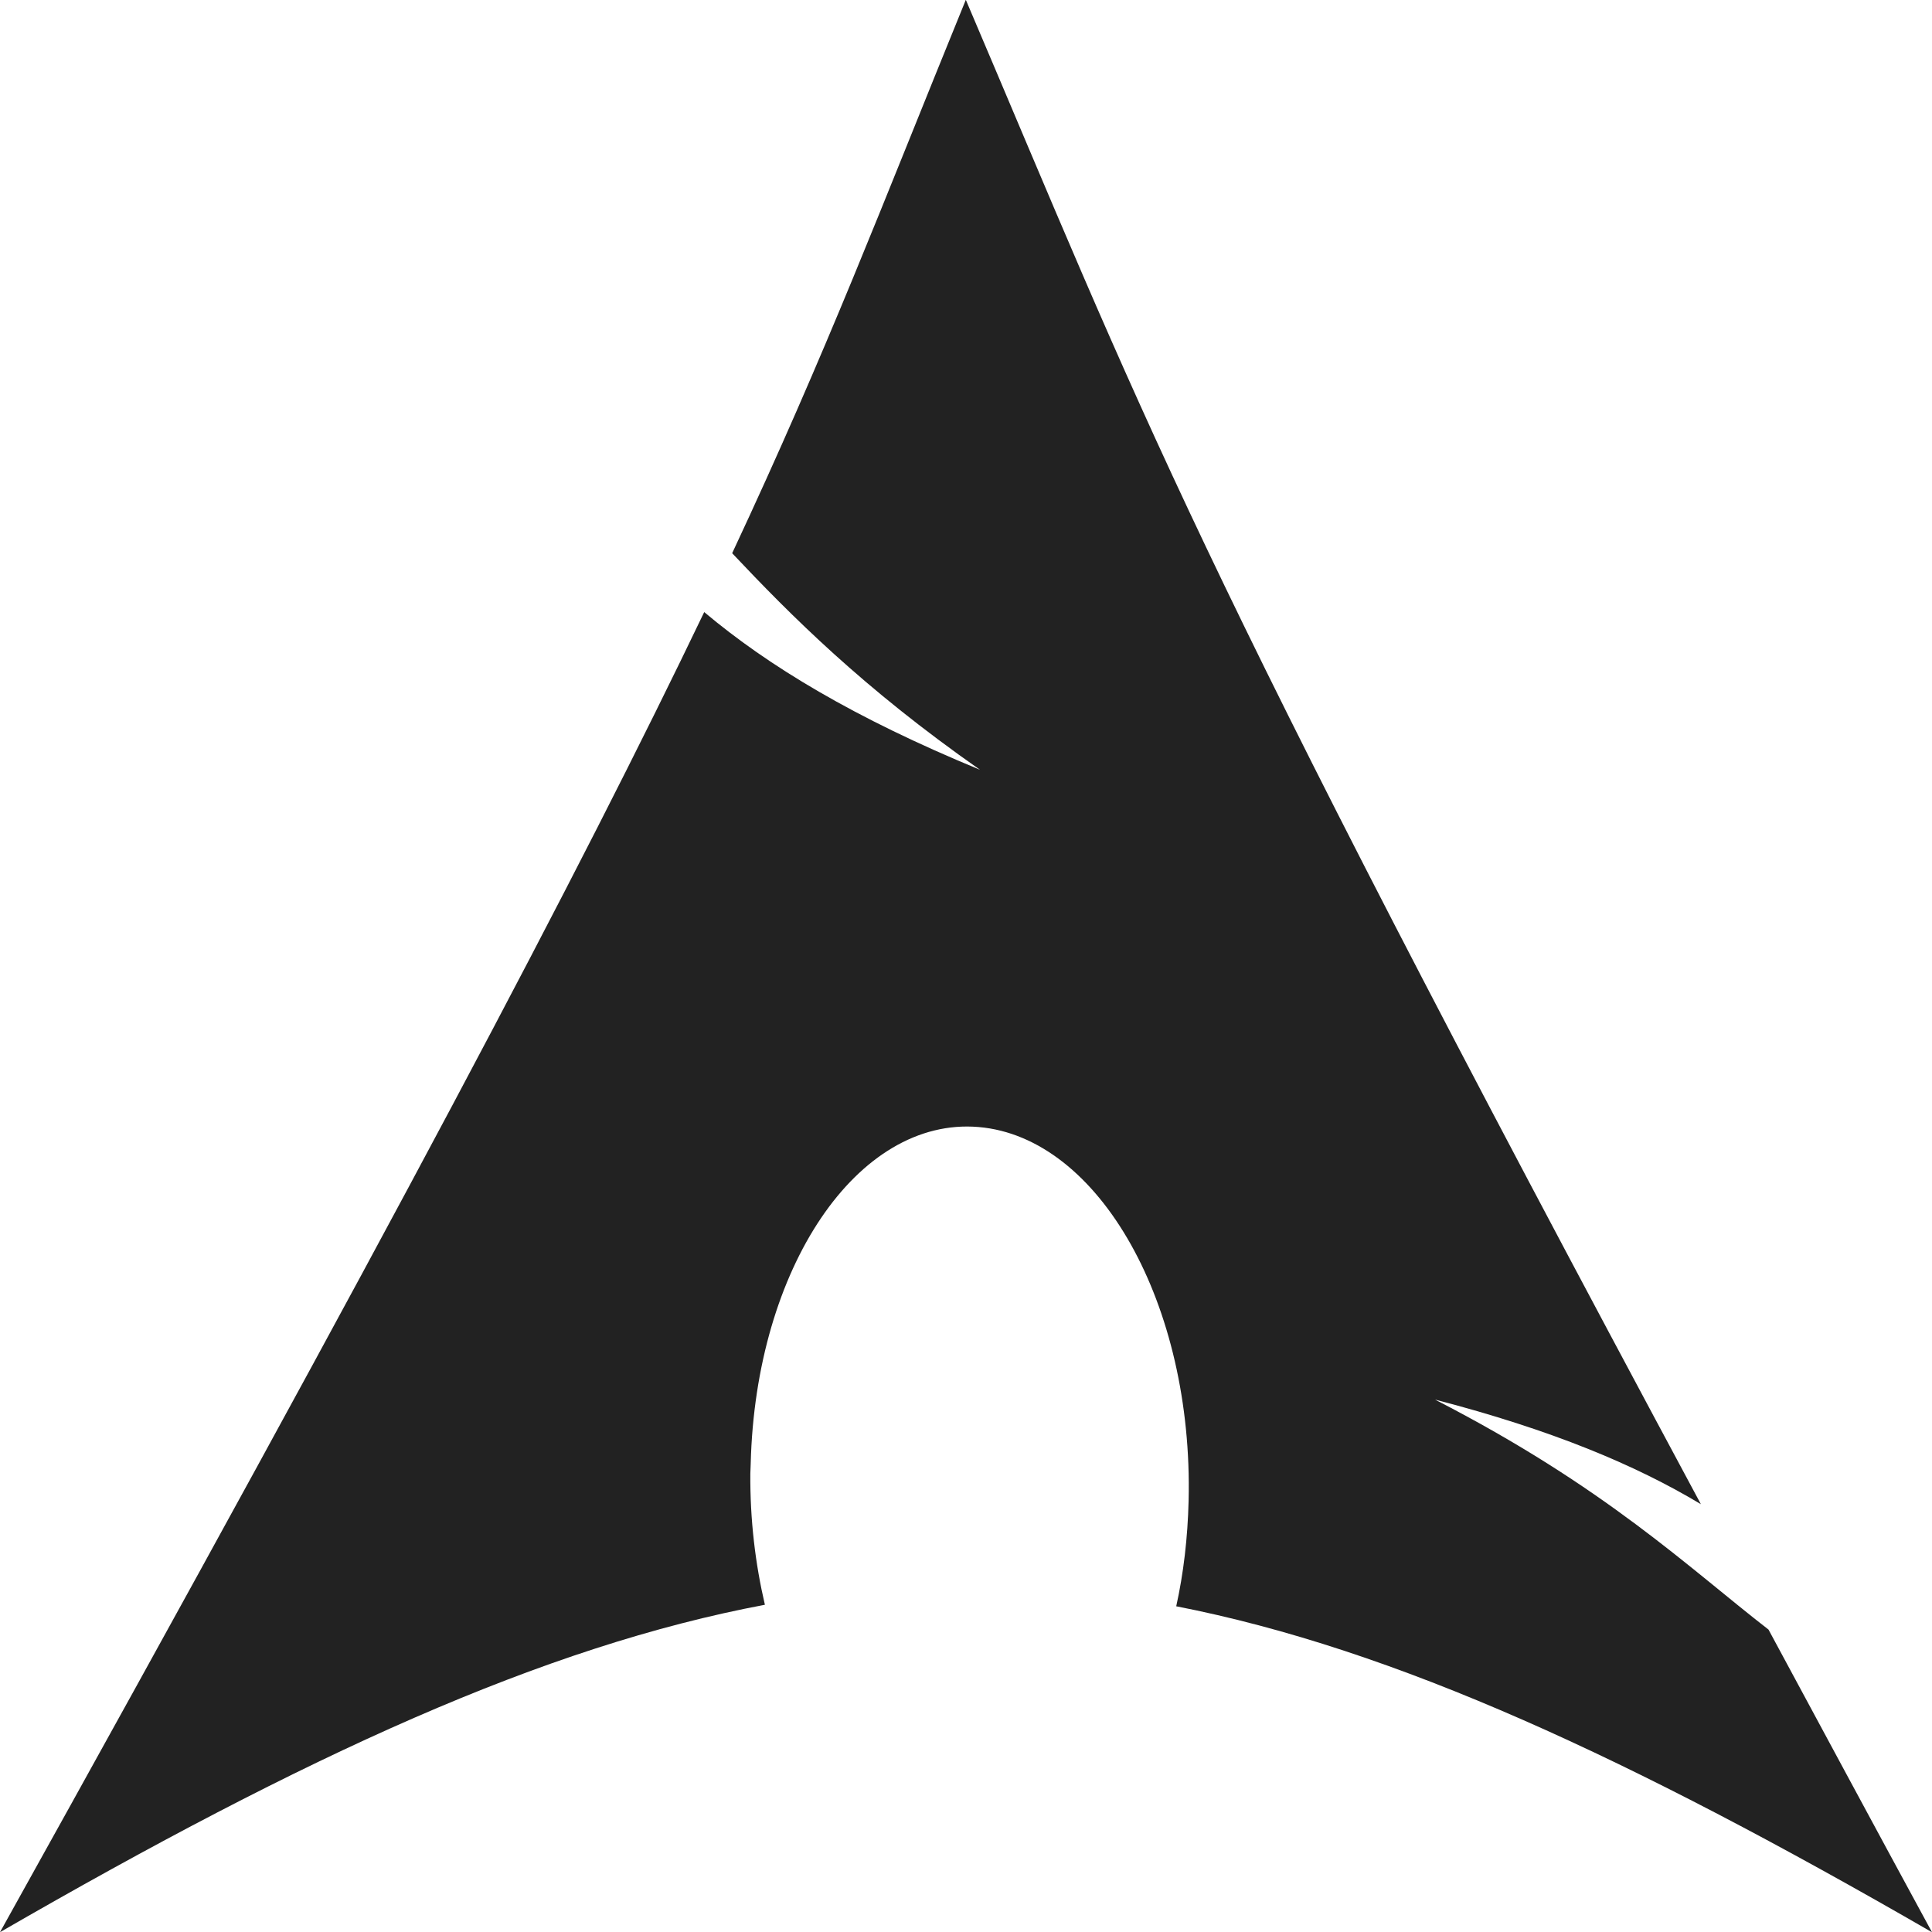
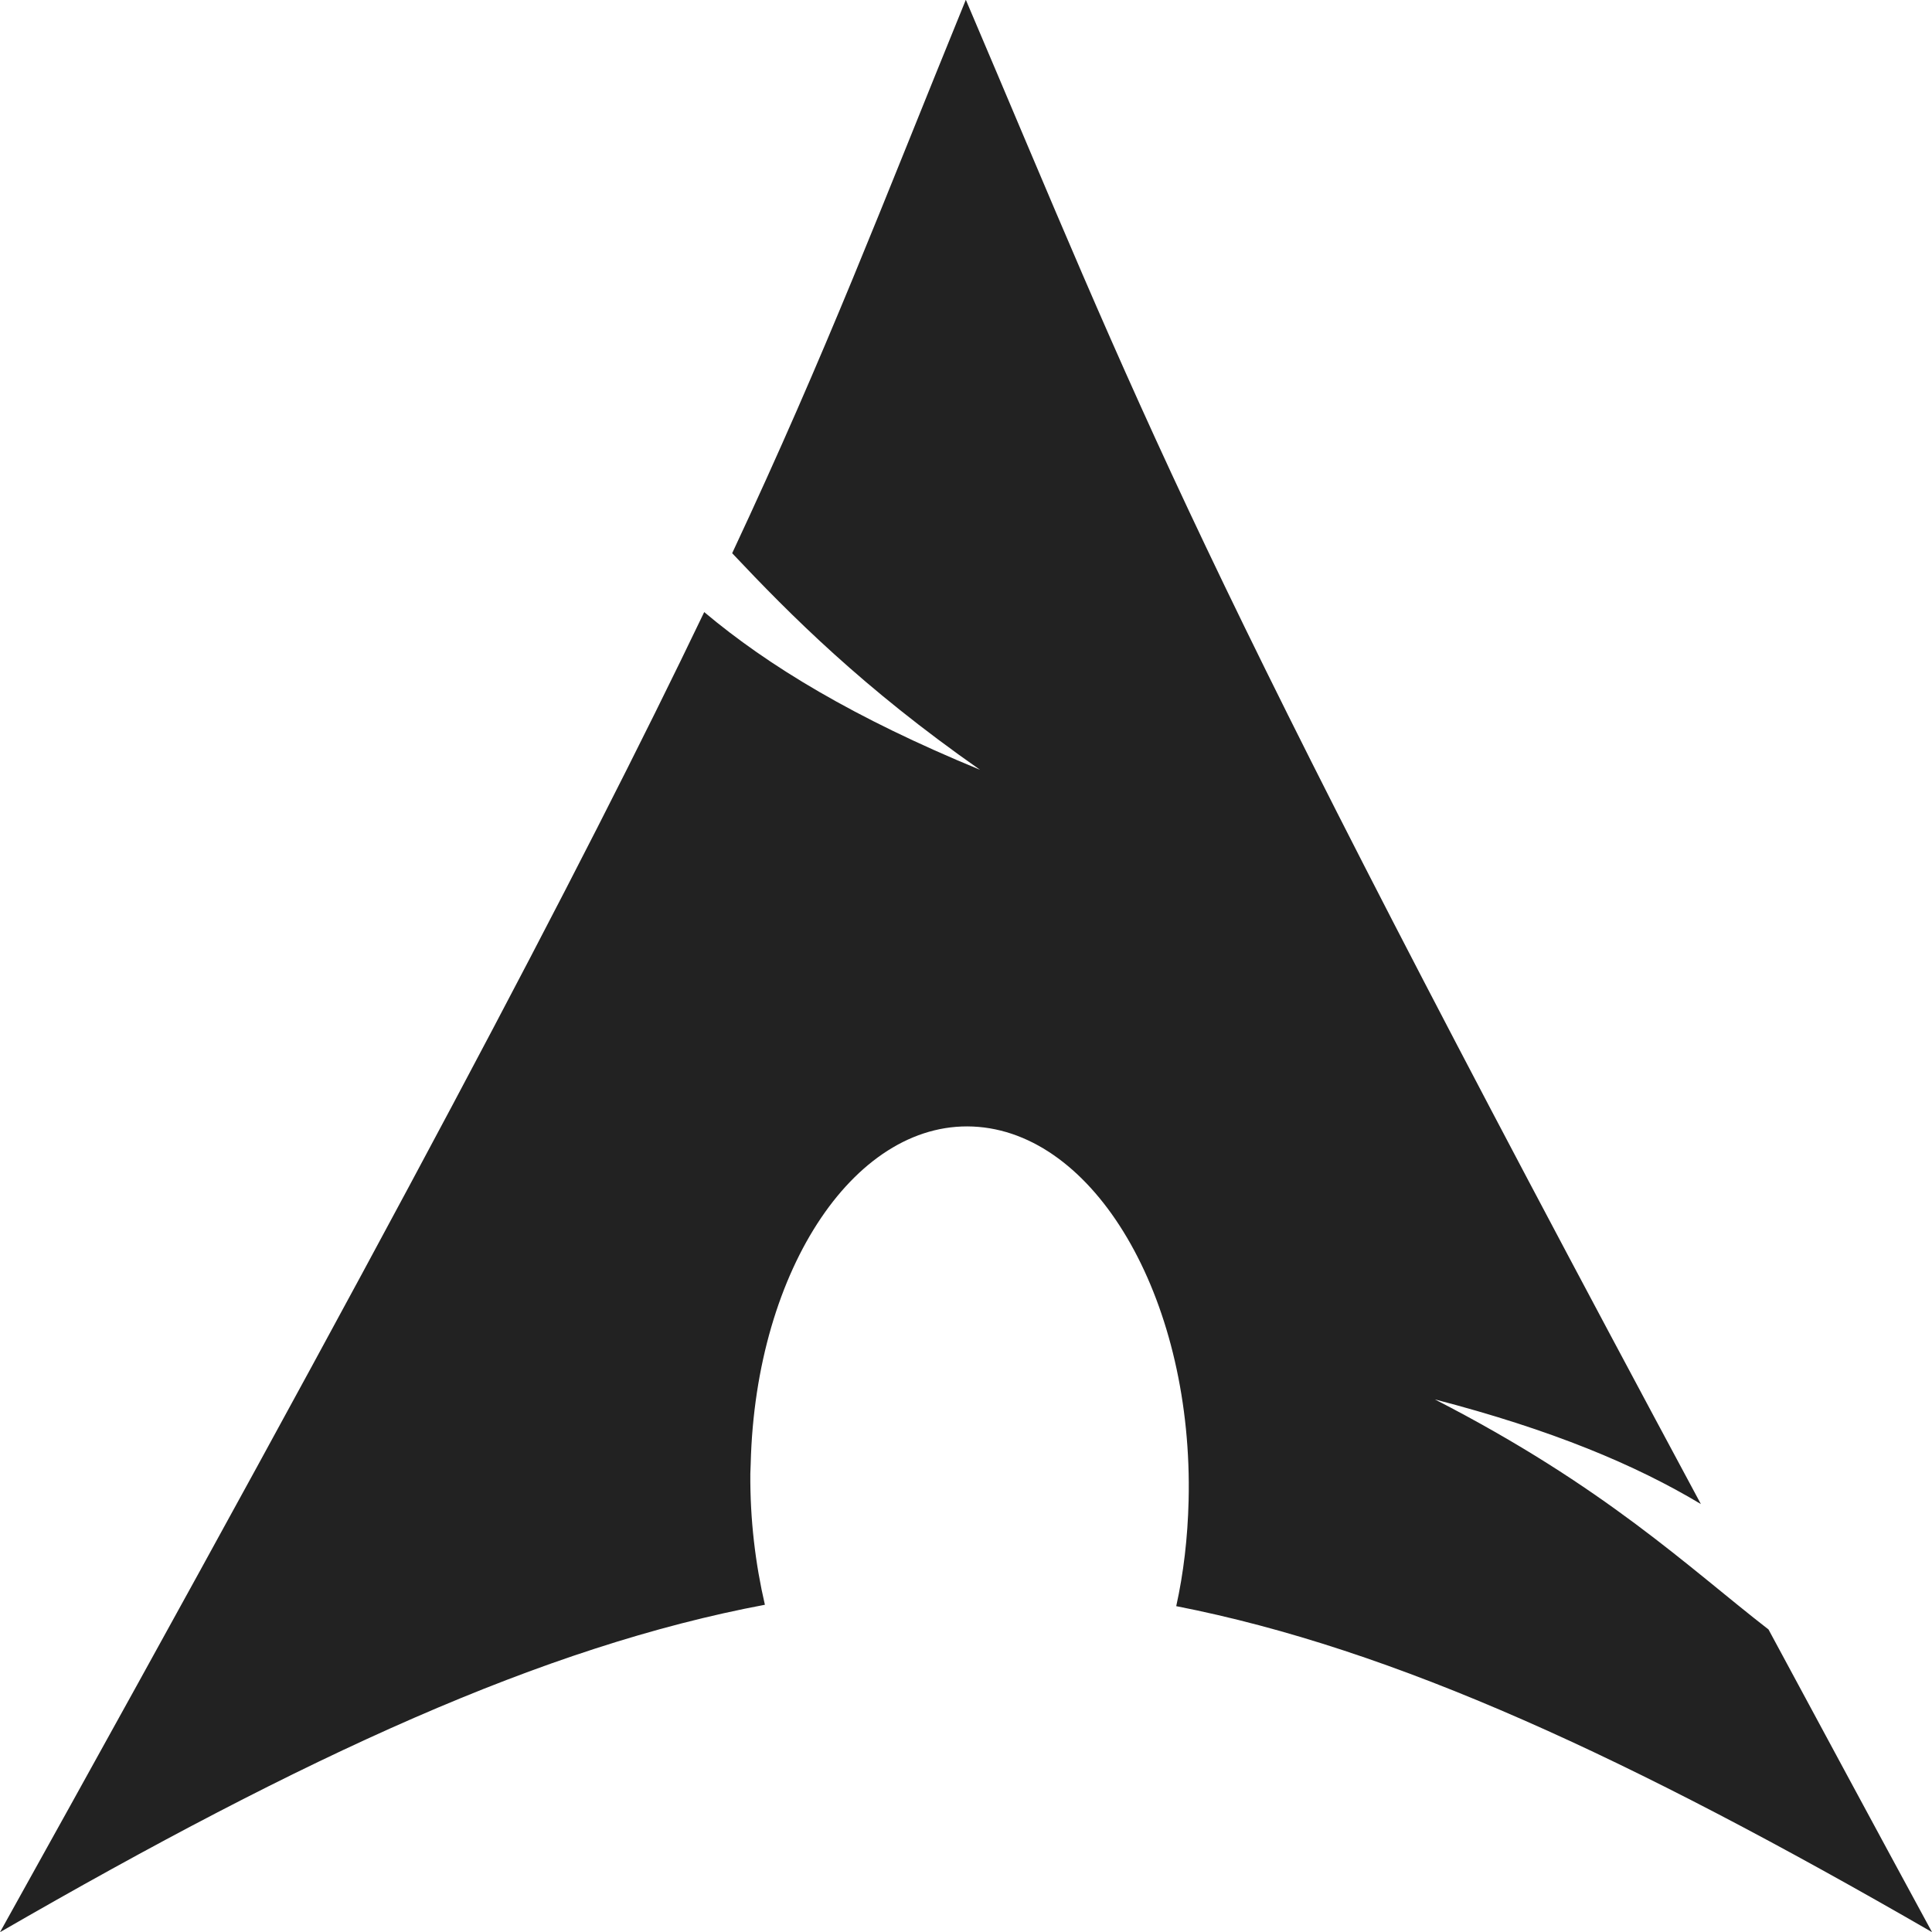
- <svg xmlns="http://www.w3.org/2000/svg" xmlns:xlink="http://www.w3.org/1999/xlink" version="1.0" width="32" height="32" id="svg2424">
-   <defs id="defs2426">
-     <linearGradient x1="112.499" y1="6.137" x2="112.499" y2="129.347" id="path1082_2_" gradientUnits="userSpaceOnUse" gradientTransform="translate(287,-83)">
-       <stop id="stop193" style="stop-color:#ffffff;stop-opacity:0" offset="0" />
-       <stop id="stop195" style="stop-color:#ffffff;stop-opacity:0.275" offset="1" />
-       <midPointStop offset="0" style="stop-color:#FFFFFF" id="midPointStop197" />
-       <midPointStop offset="0.5" style="stop-color:#FFFFFF" id="midPointStop199" />
-       <midPointStop offset="1" style="stop-color:#000000" id="midPointStop201" />
-     </linearGradient>
-     <linearGradient x1="541.335" y1="104.507" x2="606.912" y2="303.14" id="linearGradient2544" xlink:href="#path1082_2_" gradientUnits="userSpaceOnUse" gradientTransform="matrix(-0.3937741,0,0,0.393752,357.5197,122.0015)" />
-     <linearGradient id="linearGradient3388">
-       <stop id="stop3390" style="stop-color:#000000;stop-opacity:0" offset="0" />
-       <stop id="stop3392" style="stop-color:#000000;stop-opacity:0.371" offset="1" />
-     </linearGradient>
-     <linearGradient x1="490.723" y1="237.724" x2="490.723" y2="183.964" id="linearGradient4416" xlink:href="#linearGradient3388" gradientUnits="userSpaceOnUse" gradientTransform="matrix(0.749107,0,0,0.749107,-35.45986,91.44108)" />
-   </defs>
-   <path d="m 15.997,-0.003 c -1.425,3.493 -2.284,5.777 -3.87,9.166 0.972,1.031 2.166,2.231 4.105,3.587 -2.084,-0.858 -3.506,-1.719 -4.568,-2.612 C 9.634,14.374 6.454,20.407 9e-6,32.003 5.072,29.075 9.004,27.269 12.669,26.58 12.511,25.904 12.422,25.172 12.428,24.408 l 0.006,-0.162 c 0.08,-3.25 1.771,-5.749 3.774,-5.579 2.003,0.17 3.559,2.943 3.479,6.193 -0.015,0.611 -0.084,1.2 -0.205,1.745 3.625,0.709 7.515,2.51 12.518,5.399 -0.987,-1.816 -1.867,-3.454 -2.708,-5.013 -1.325,-1.027 -2.706,-2.363 -5.525,-3.81 1.937,0.503 3.324,1.084 4.405,1.733 C 19.622,8.993 18.929,6.878 15.997,-0.003 z" id="path2518" style="fill:#222222;fill-opacity:1;fill-rule:evenodd;stroke:none" />
+ <svg xmlns="http://www.w3.org/2000/svg" id="svg2424" width="32" height="32" version="1.0">
+   <path id="path2518" d="m15.997-0.003c-1.425 3.493-2.284 5.777-3.87 9.166 0.972 1.031 2.166 2.231 4.105 3.587-2.084-0.858-3.506-1.719-4.568-2.612-2.03 4.236-5.21 10.269-11.664 21.865 5.072-2.928 9.004-4.734 12.669-5.423-0.157-0.677-0.247-1.409-0.241-2.173l6e-3 -0.163c0.08-3.25 1.771-5.749 3.774-5.579 2.003 0.17 3.559 2.943 3.479 6.193-0.015 0.612-0.084 1.2-0.205 1.745 3.625 0.709 7.515 2.51 12.518 5.399-0.987-1.817-1.867-3.454-2.708-5.013-1.325-1.027-2.706-2.363-5.525-3.81 1.937 0.503 3.324 1.084 4.405 1.733-8.551-15.92-9.243-18.035-12.175-24.916z" fill="#222" fill-rule="evenodd" />
</svg>
